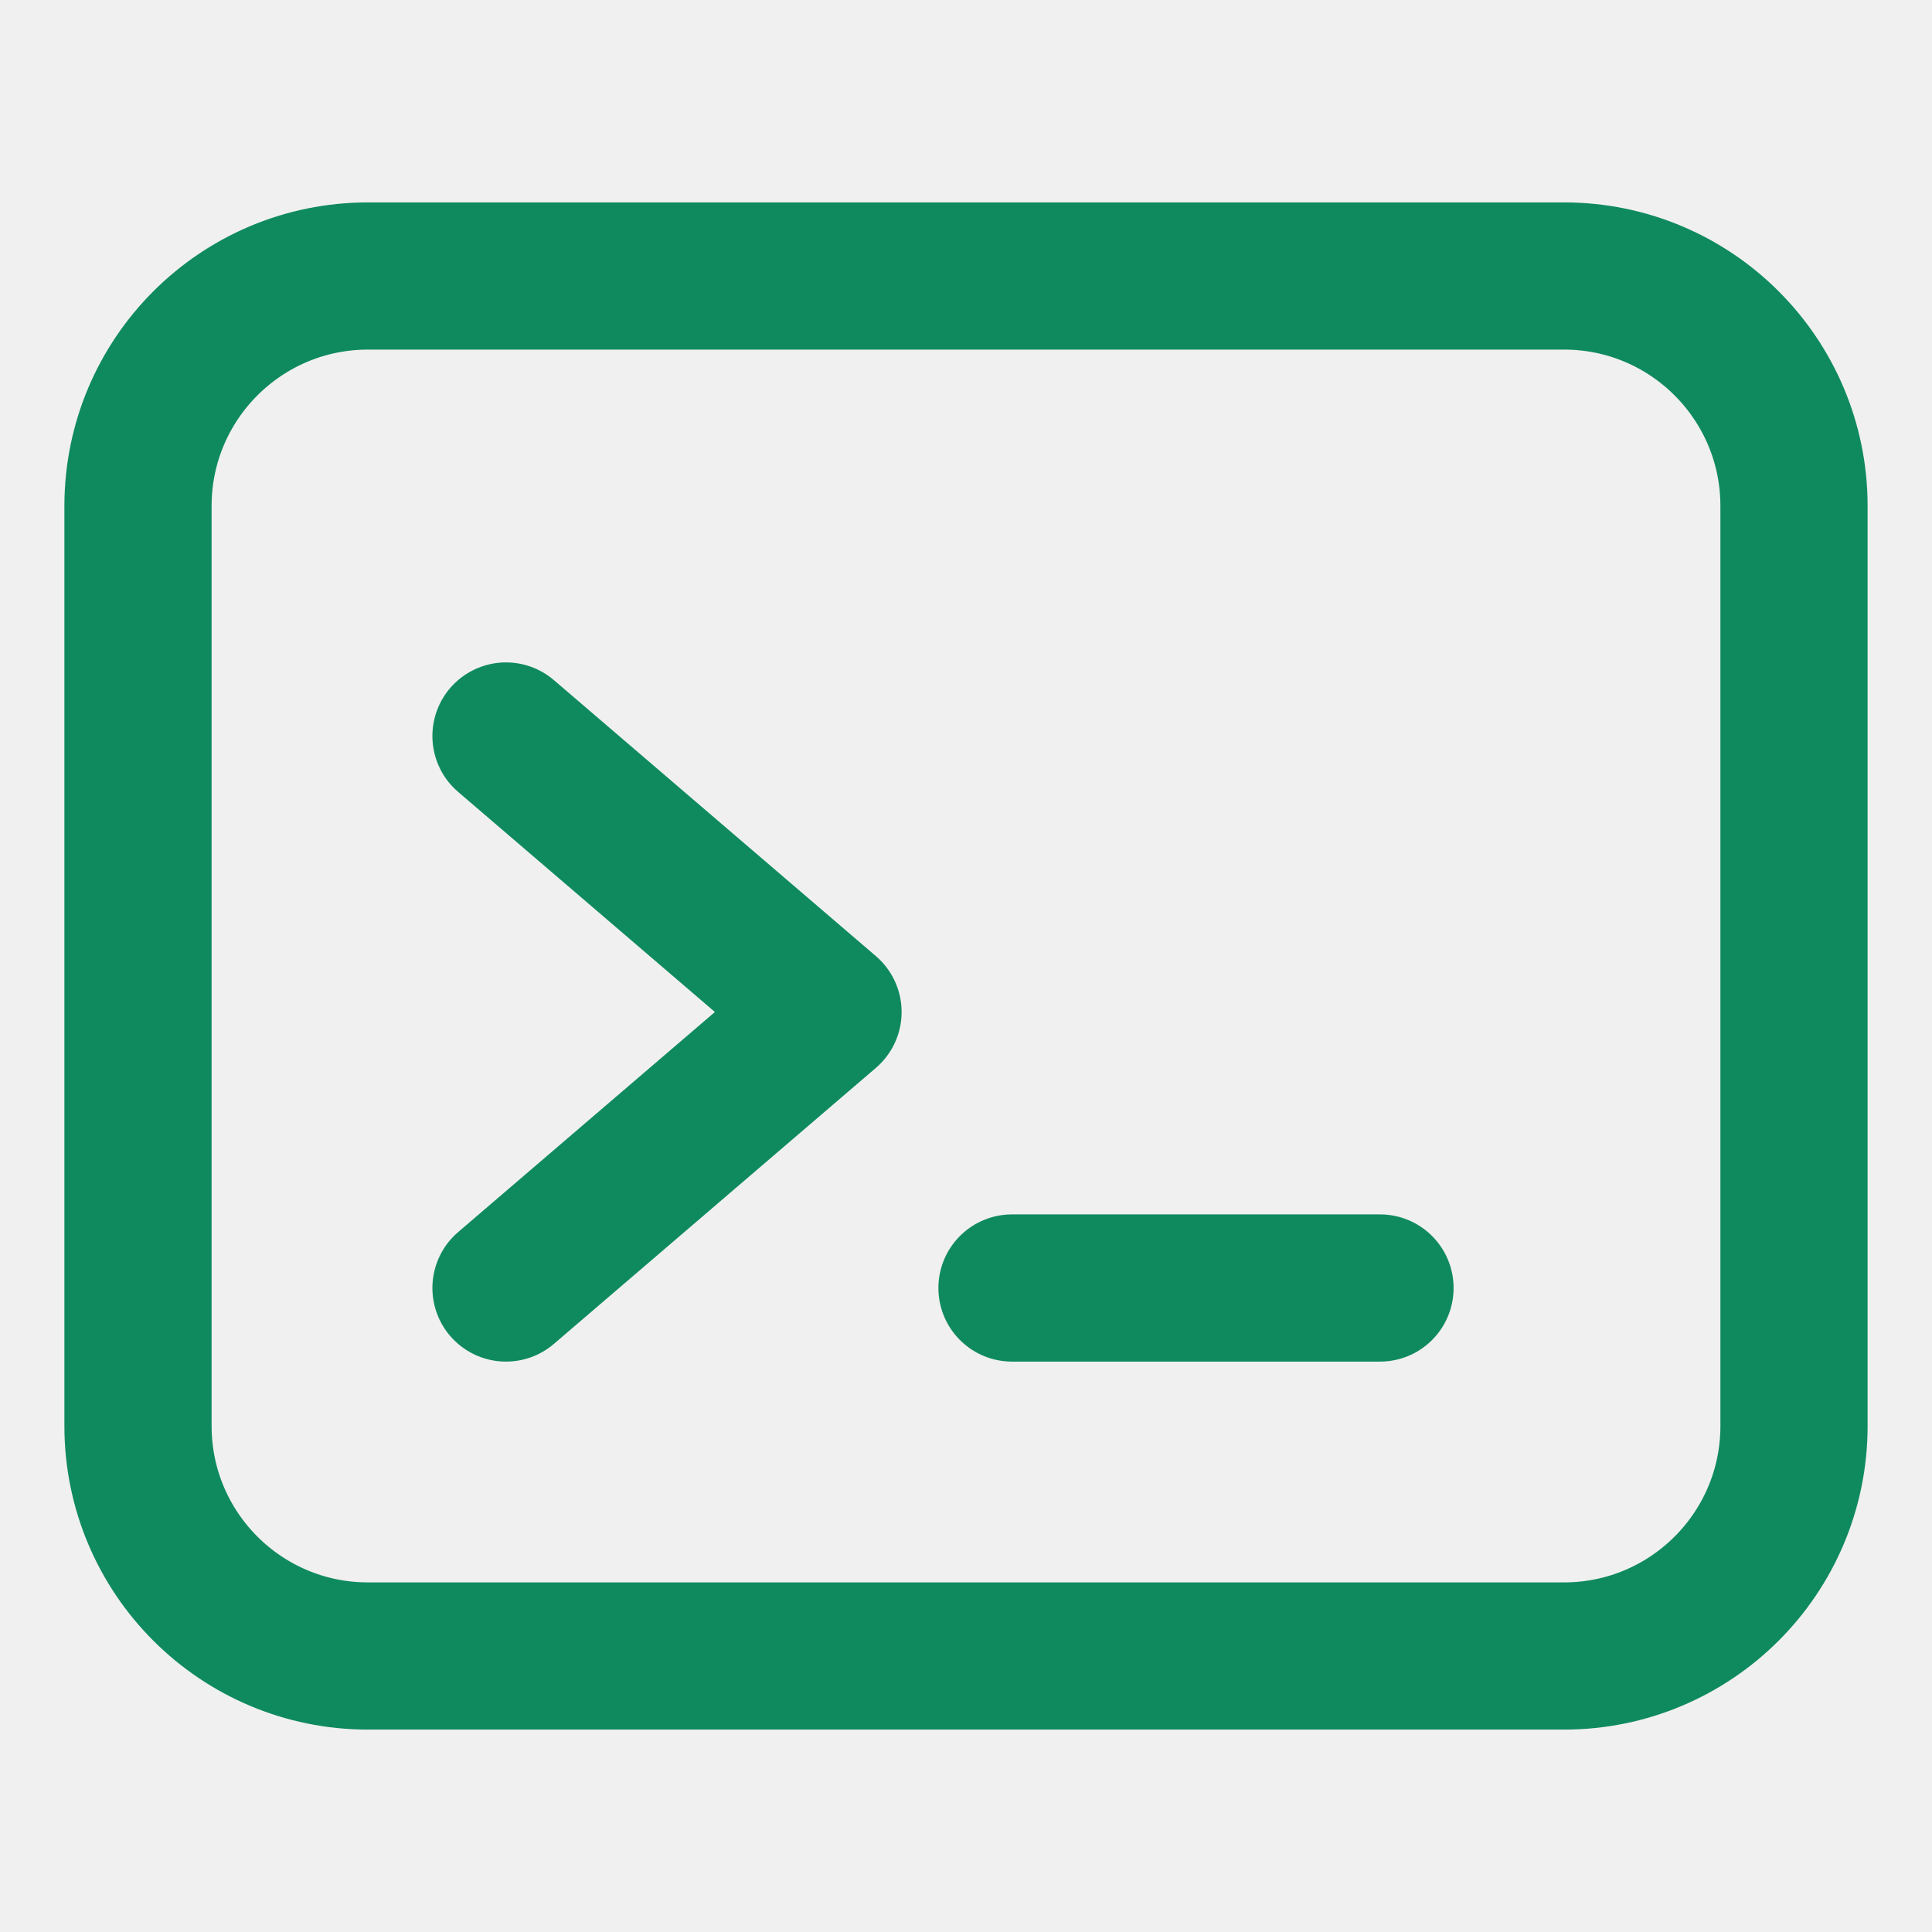
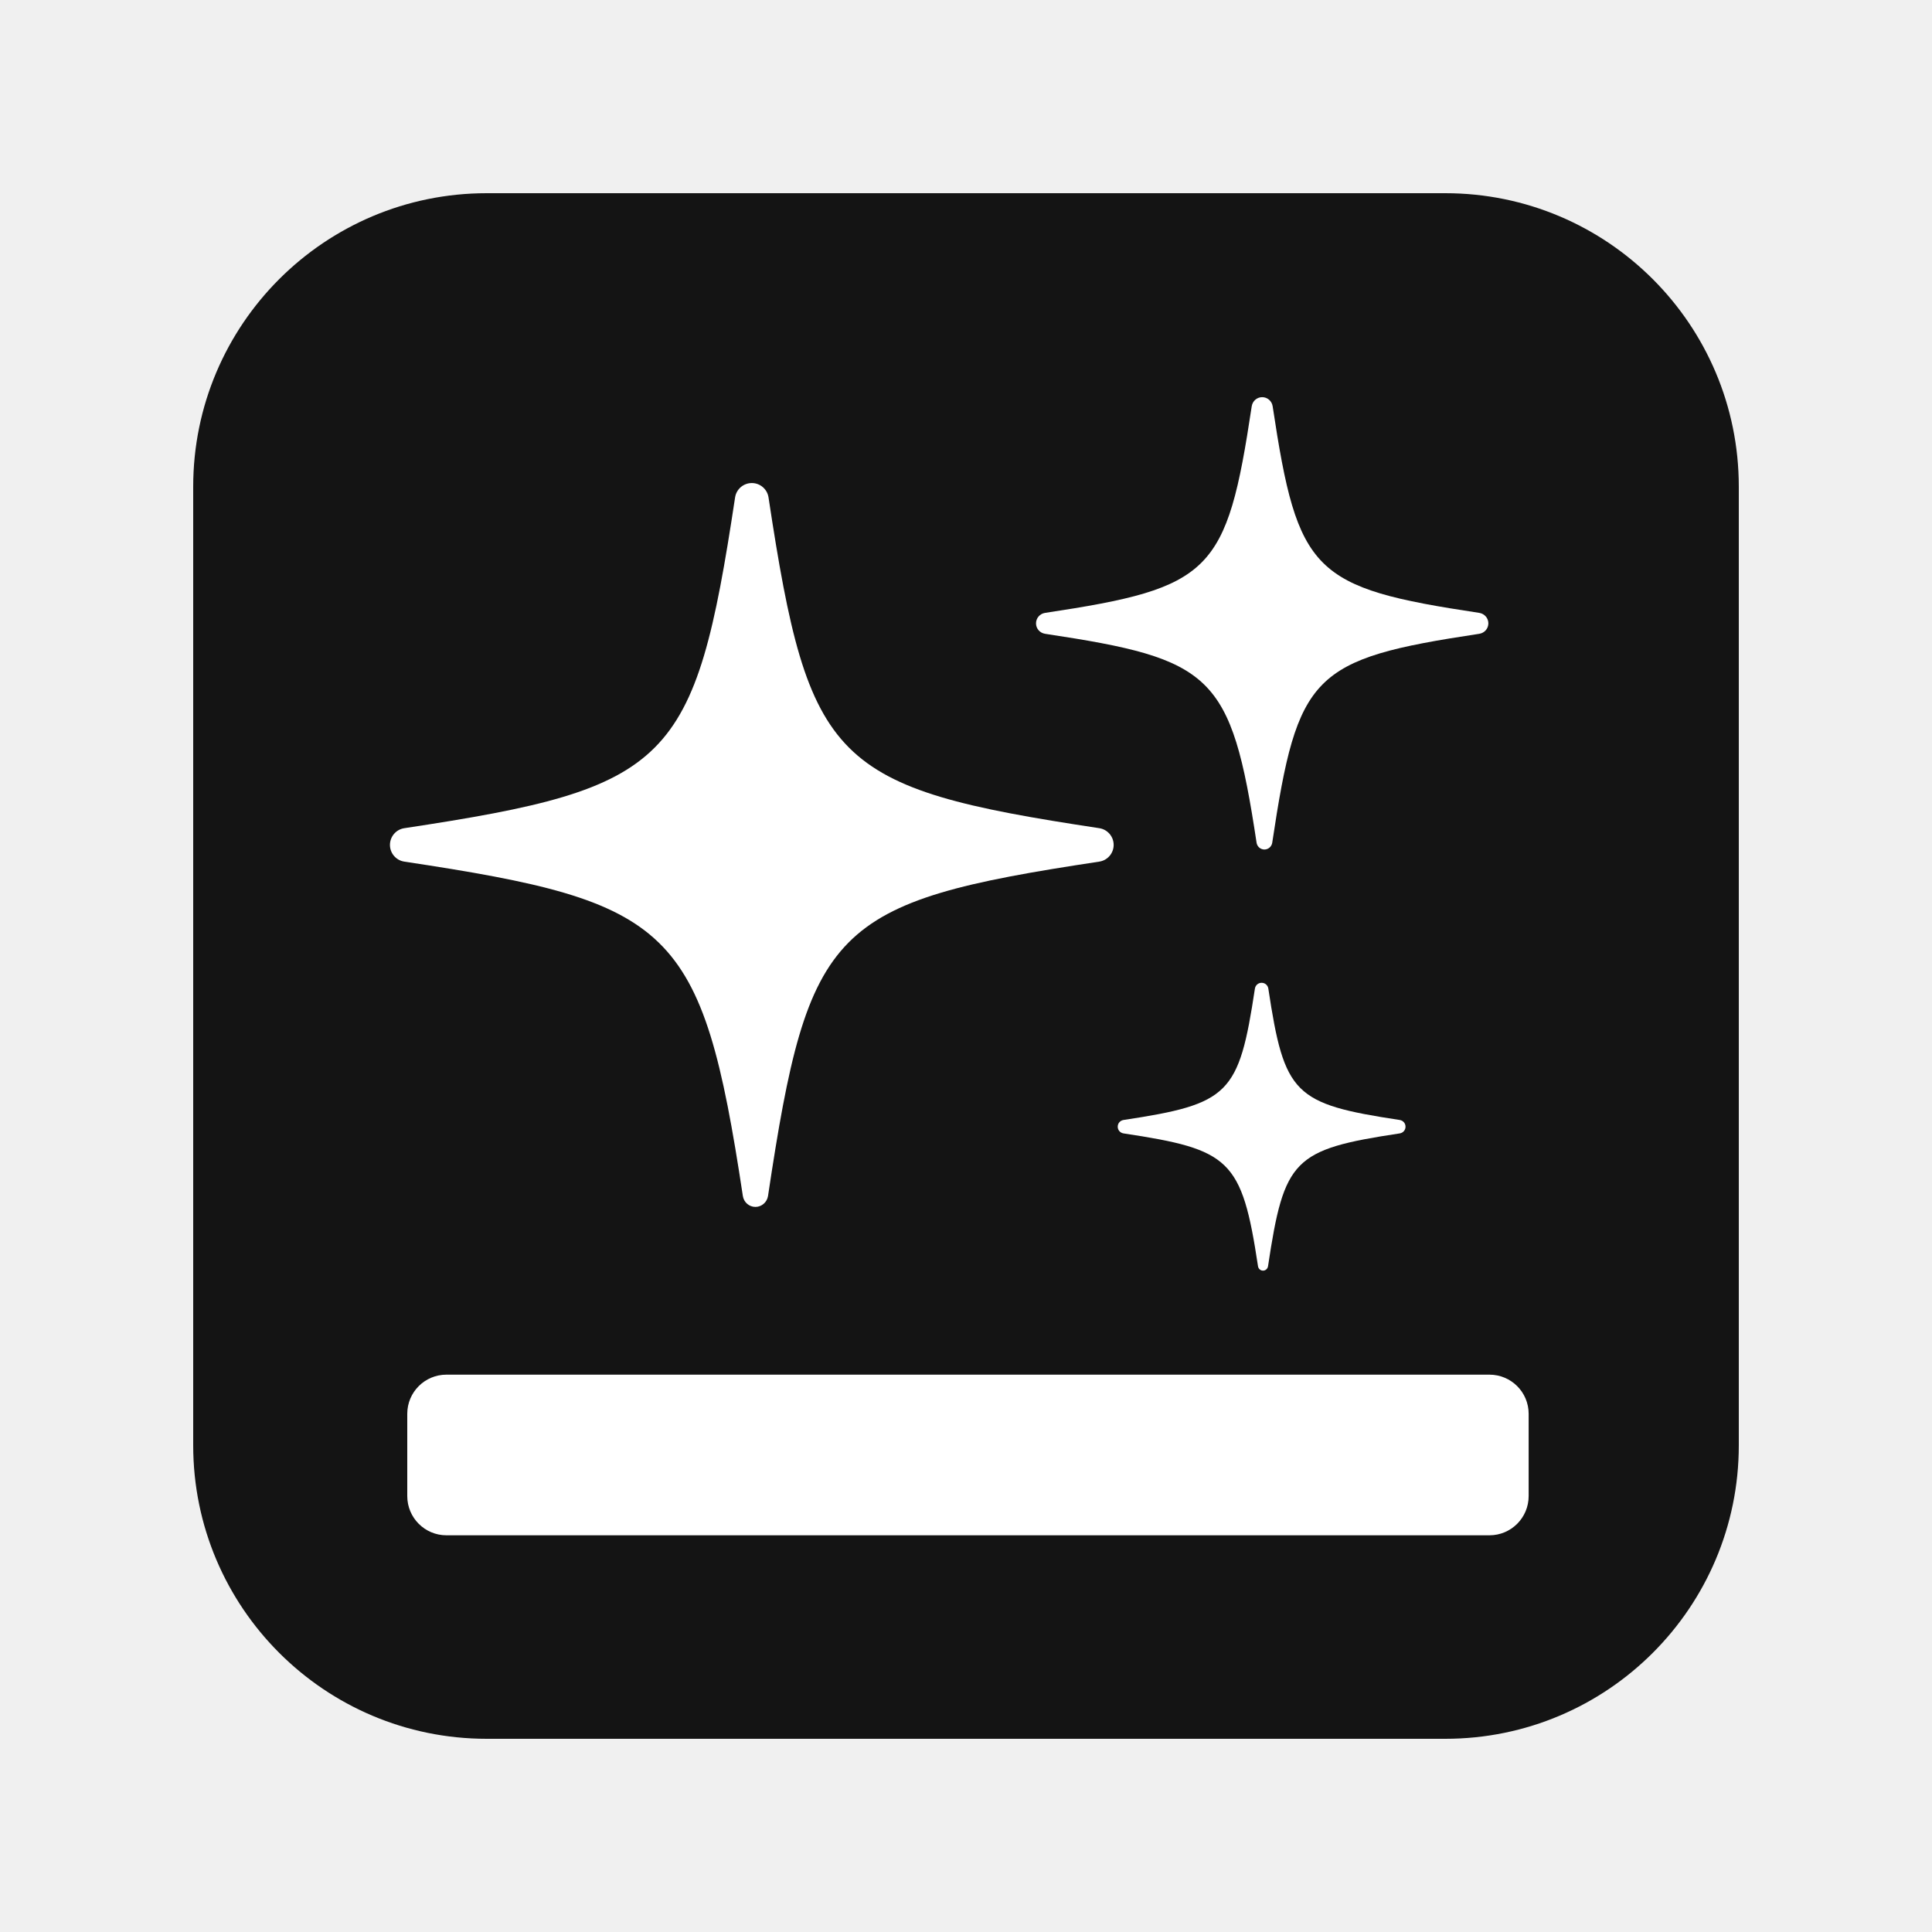
- <svg xmlns="http://www.w3.org/2000/svg" viewBox="1.5 1.5 21 21" width="32" height="32" fill="none" stroke="#0f8a5f" stroke-width="1.6">
-   <rect x="3" y="4.5" width="18" height="15" rx="2.5" />
-   <path d="M7 9.5L10.5 12.5L7 15.5" stroke-linecap="round" stroke-linejoin="round" />
-   <path d="M12.5 15.5H16.5" stroke-linecap="round" />
+ <svg xmlns="http://www.w3.org/2000/svg" viewBox="-3.75 -3.75 37.5 37.5" width="32" height="32" fill="none">
+   <path d="M24.303 0H5.697C2.551 0 0 2.551 0 5.697V24.303C0 27.449 2.551 30 5.697 30H24.303C27.449 30 30 27.449 30 24.303V5.697C30 2.551 27.449 0 24.303 0Z" fill="#141414" />
+   <path d="M25.16 22.932H4.915C4.495 22.932 4.155 23.272 4.155 23.692V25.289C4.155 25.709 4.495 26.05 4.915 26.05H25.16C25.581 26.05 25.921 25.709 25.921 25.289V23.692C25.921 23.272 25.581 22.932 25.16 22.932Z" fill="#fff" />
+   <path d="M10.913 19.676C10.791 19.676 10.688 19.587 10.669 19.465C9.876 14.222 9.303 13.759 4.098 12.974C3.938 12.95 3.819 12.812 3.819 12.65C3.819 12.487 3.938 12.349 4.098 12.325C9.275 11.543 9.736 11.08 10.518 5.905C10.542 5.745 10.68 5.626 10.843 5.626C11.005 5.626 11.143 5.745 11.167 5.905C11.95 11.08 12.412 11.543 17.587 12.325C17.747 12.349 17.866 12.487 17.866 12.65C17.866 12.812 17.747 12.95 17.587 12.974C12.388 13.759 11.944 14.222 11.157 19.465C11.138 19.584 11.035 19.676 10.913 19.676Z" fill="#fff" />
+   <path d="M20.792 12.739C20.716 12.739 20.651 12.682 20.64 12.607C20.145 9.332 19.785 9.042 16.535 8.552C16.434 8.536 16.359 8.452 16.359 8.349C16.359 8.249 16.432 8.162 16.535 8.146C19.769 7.659 20.059 7.369 20.546 4.135C20.562 4.035 20.646 3.959 20.749 3.959C20.849 3.959 20.936 4.032 20.952 4.135C21.439 7.369 21.729 7.659 24.963 8.146C25.063 8.162 25.139 8.246 25.139 8.349C25.139 8.449 25.066 8.536 24.963 8.552C21.715 9.042 21.436 9.332 20.944 12.607C20.933 12.682 20.868 12.739 20.792 12.739Z" fill="#fff" />
+   <path d="M20.765 20.913C20.716 20.913 20.676 20.877 20.668 20.829C20.354 18.745 20.123 18.561 18.056 18.249C17.991 18.238 17.945 18.184 17.945 18.119C17.945 18.054 17.991 18 18.056 17.989C20.113 17.678 20.297 17.494 20.608 15.437C20.619 15.372 20.673 15.326 20.738 15.326C20.803 15.326 20.857 15.372 20.868 15.437C21.179 17.494 21.363 17.678 23.42 17.989C23.485 18 23.531 18.054 23.531 18.119C23.531 18.184 23.485 18.238 23.42 18.249C21.352 18.561 21.176 18.745 20.862 20.829C20.854 20.877 20.814 20.913 20.765 20.913Z" fill="#fff" />
</svg>
